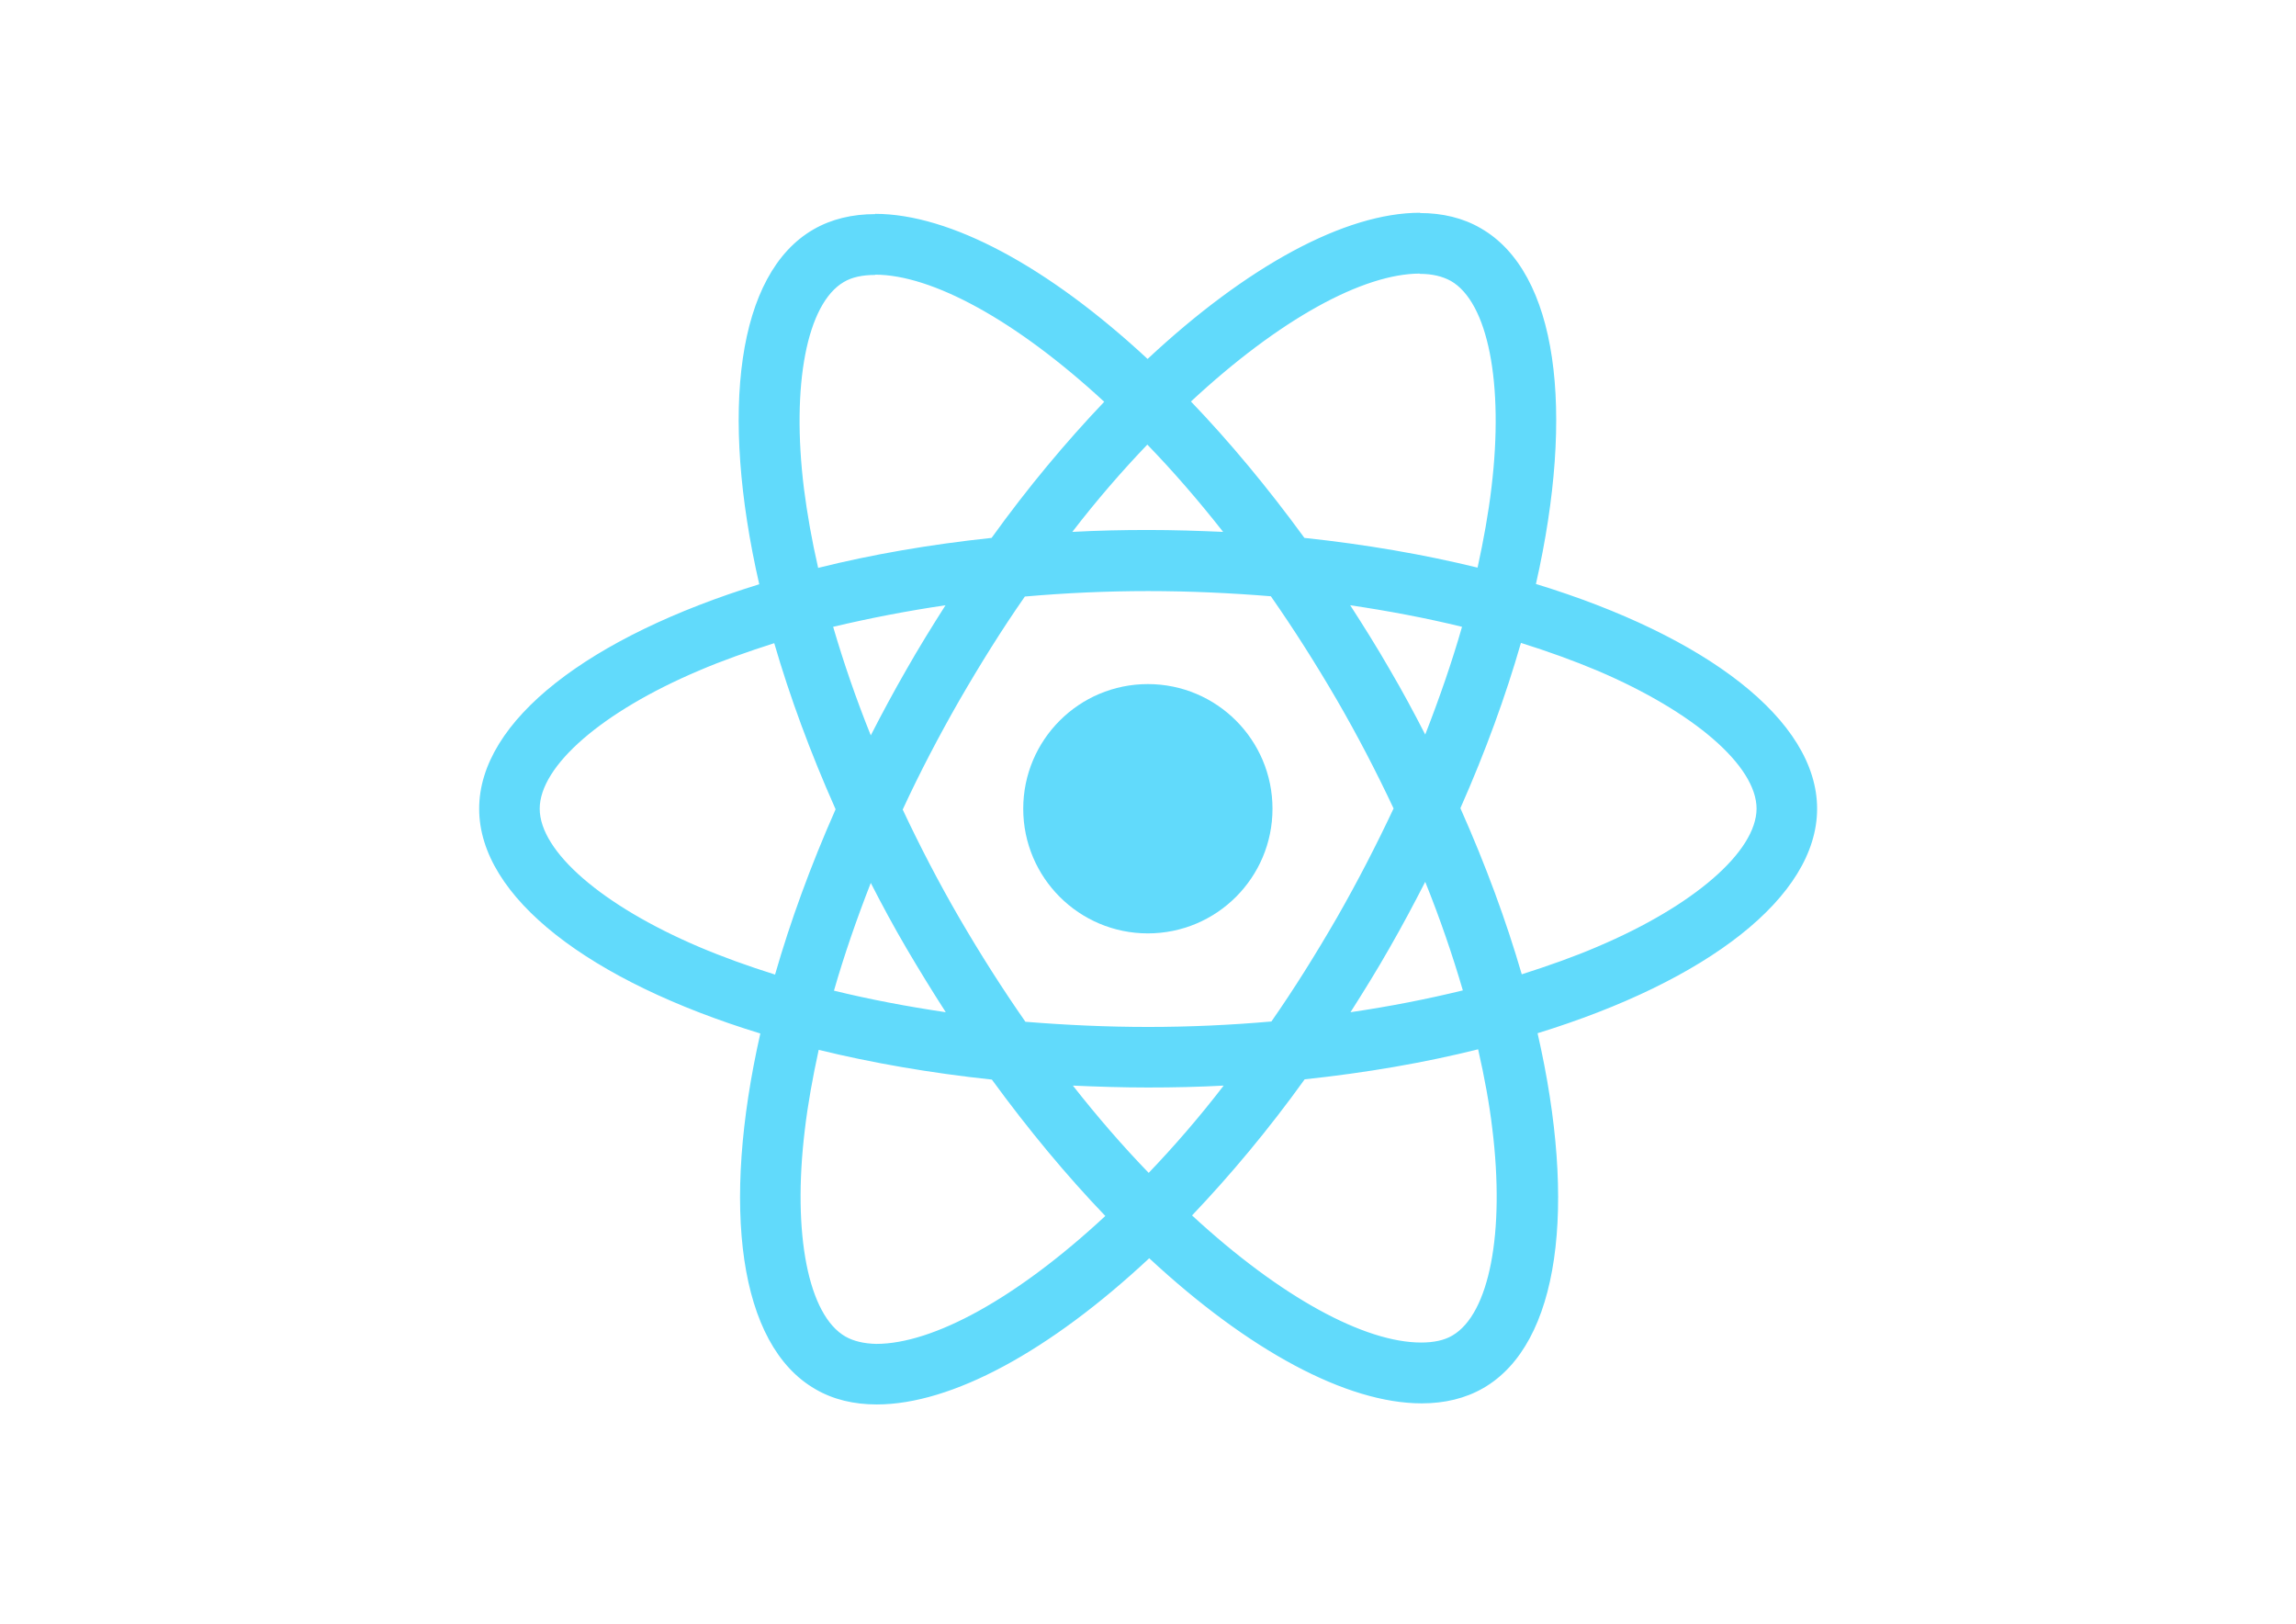
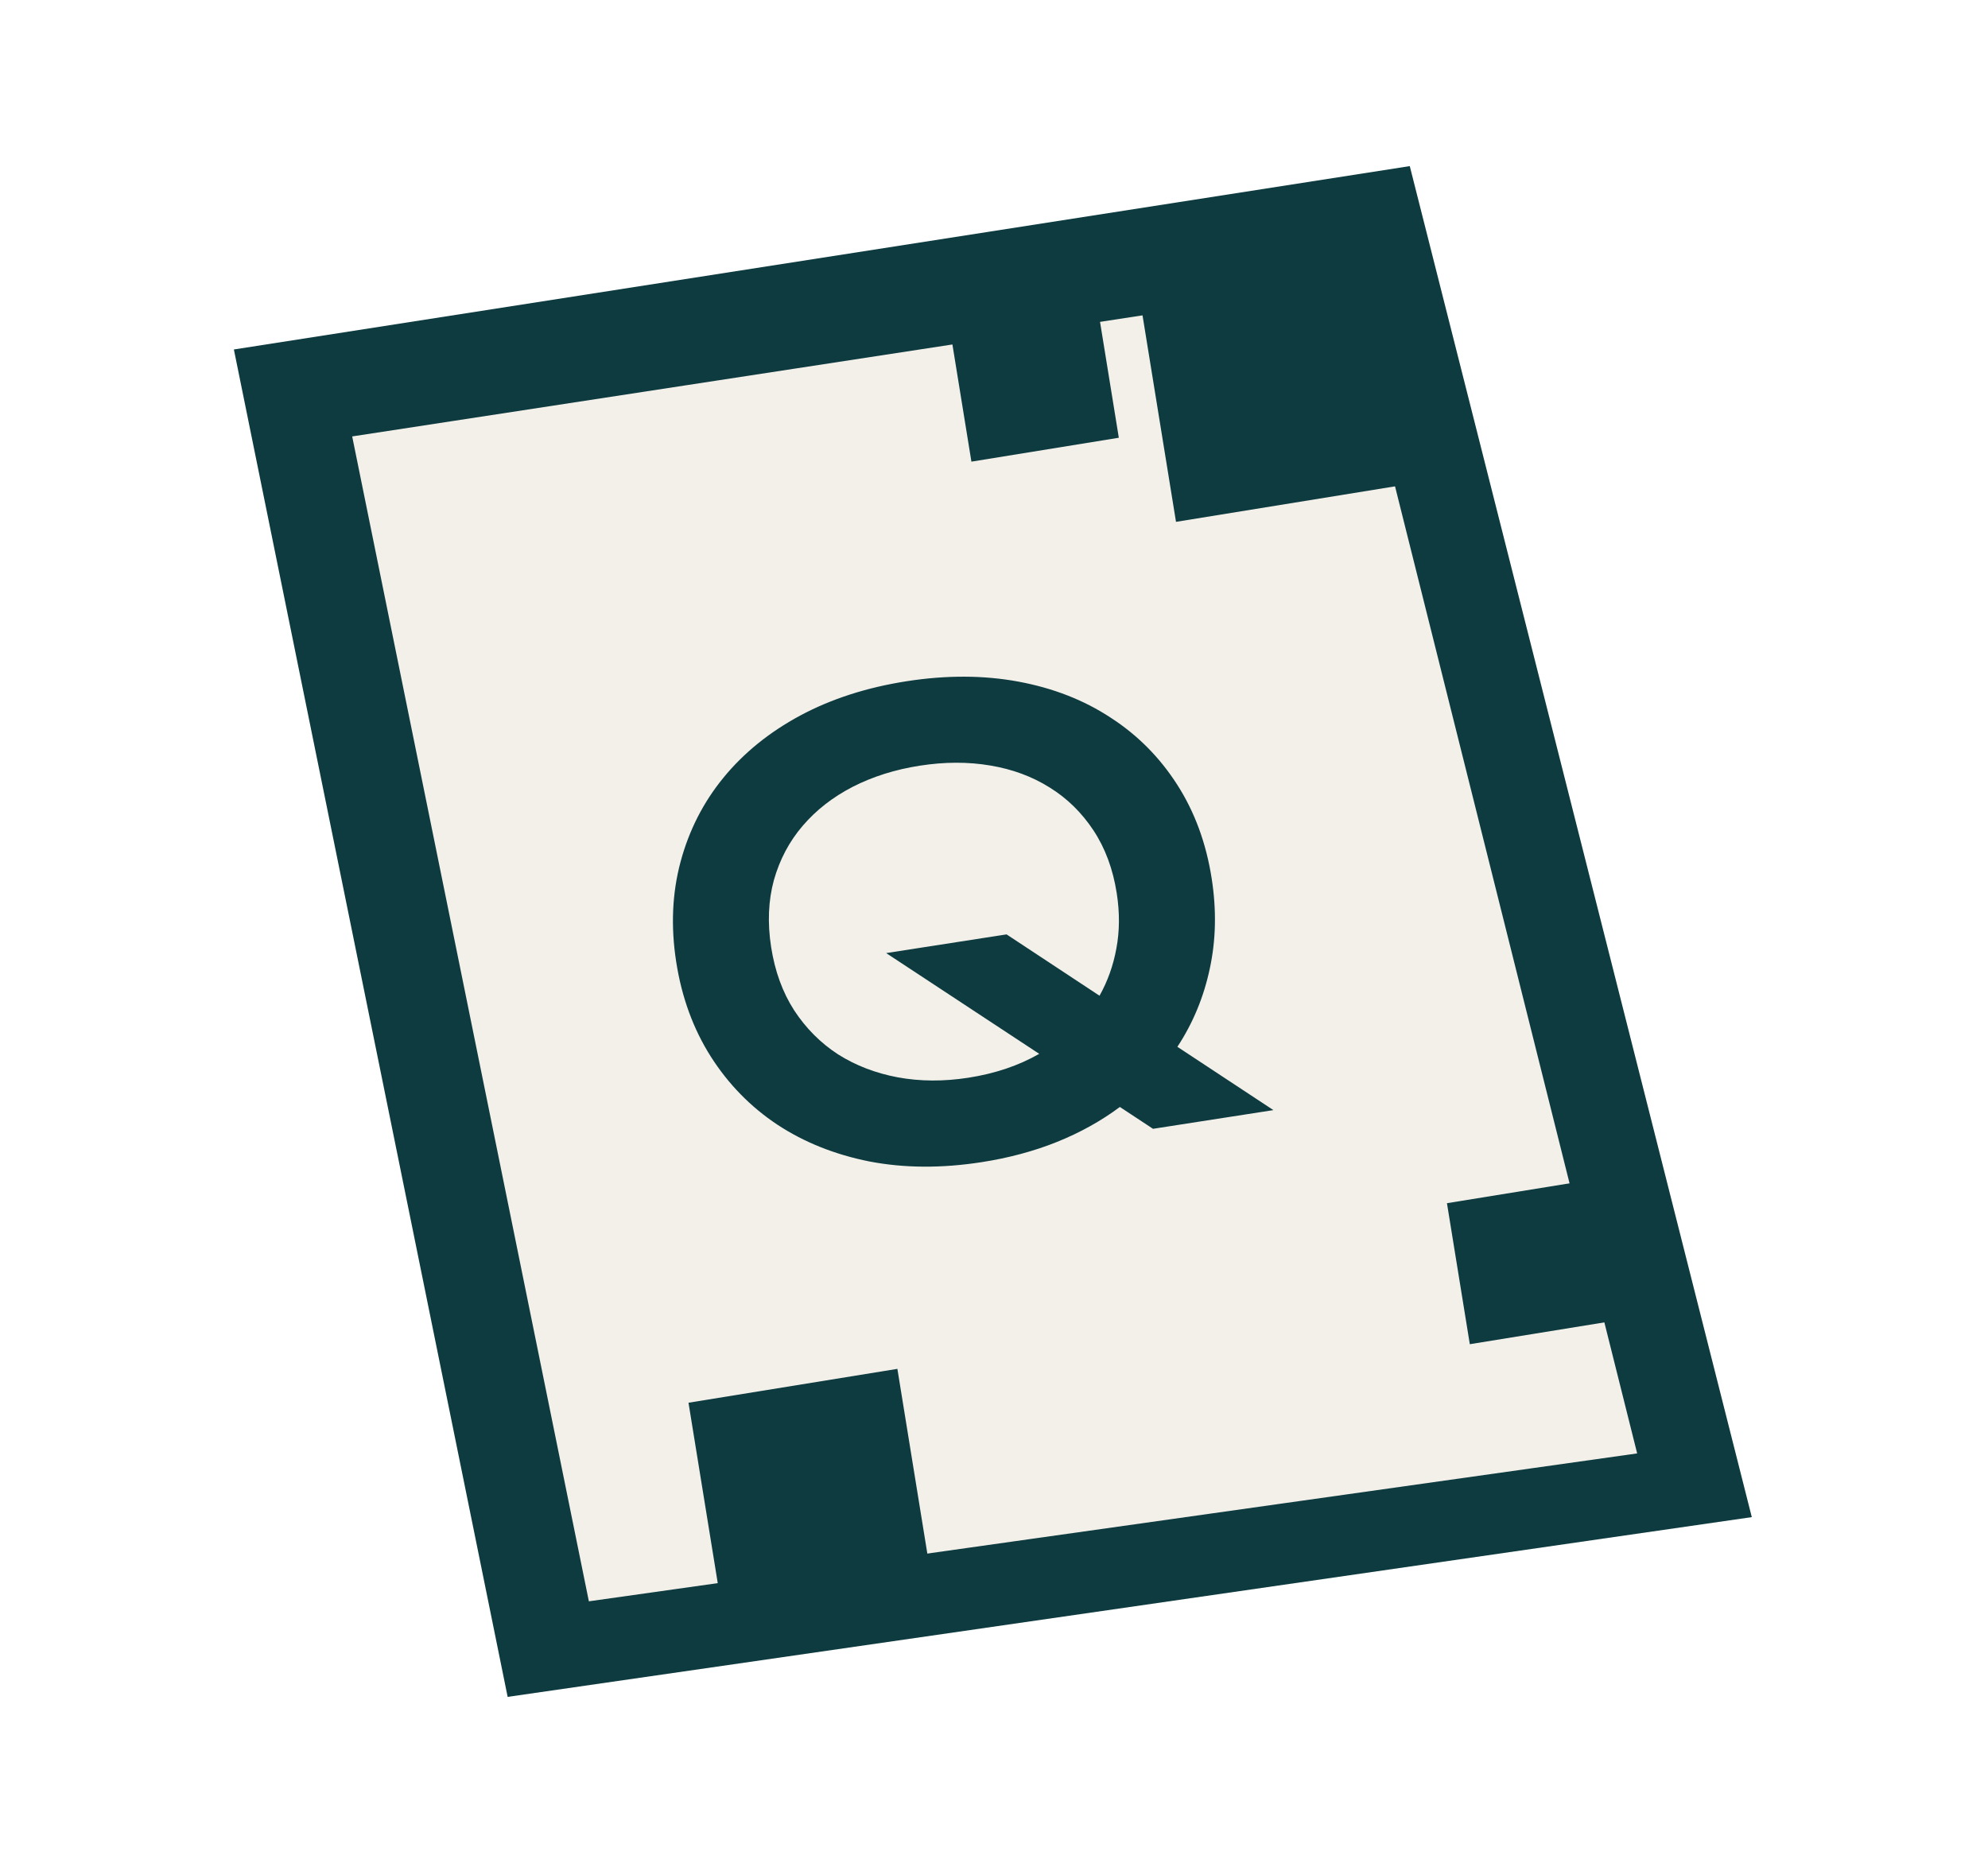
- <svg xmlns="http://www.w3.org/2000/svg" viewBox="0 0 841.9 595.3">
-   <g fill="#61DAFB">
-     <path d="M666.3 296.5c0-32.5-40.7-63.3-103.1-82.4 14.4-63.6 8-114.2-20.2-130.4-6.5-3.8-14.1-5.6-22.4-5.6v22.3c4.6 0 8.3.9 11.4 2.6 13.6 7.8 19.5 37.5 14.9 75.7-1.1 9.4-2.9 19.3-5.1 29.4-19.6-4.8-41-8.5-63.5-10.9-13.5-18.5-27.5-35.3-41.6-50 32.6-30.3 63.2-46.9 84-46.9V78c-27.5 0-63.5 19.6-99.9 53.6-36.4-33.8-72.4-53.2-99.9-53.2v22.3c20.7 0 51.4 16.5 84 46.6-14 14.7-28 31.4-41.3 49.9-22.6 2.4-44 6.1-63.6 11-2.3-10-4-19.7-5.2-29-4.7-38.2 1.1-67.9 14.6-75.8 3-1.8 6.9-2.6 11.5-2.6V78.5c-8.4 0-16 1.8-22.6 5.6-28.1 16.2-34.4 66.7-19.9 130.1-62.2 19.2-102.7 49.9-102.7 82.3 0 32.5 40.7 63.3 103.1 82.4-14.4 63.6-8 114.2 20.2 130.4 6.5 3.8 14.1 5.6 22.5 5.6 27.5 0 63.5-19.6 99.9-53.6 36.4 33.8 72.4 53.2 99.9 53.2 8.4 0 16-1.8 22.6-5.6 28.1-16.2 34.4-66.7 19.9-130.1 62-19.1 102.5-49.9 102.5-82.3zm-130.2-66.7c-3.7 12.9-8.3 26.2-13.5 39.5-4.1-8-8.4-16-13.1-24-4.6-8-9.5-15.8-14.4-23.4 14.2 2.1 27.9 4.7 41 7.9zm-45.8 106.5c-7.8 13.5-15.8 26.3-24.1 38.2-14.9 1.3-30 2-45.2 2-15.1 0-30.2-.7-45-1.9-8.3-11.9-16.4-24.6-24.2-38-7.6-13.1-14.5-26.4-20.8-39.8 6.2-13.4 13.2-26.8 20.7-39.9 7.8-13.5 15.8-26.3 24.1-38.2 14.9-1.3 30-2 45.2-2 15.1 0 30.2.7 45 1.9 8.3 11.9 16.4 24.6 24.2 38 7.6 13.1 14.5 26.4 20.8 39.8-6.3 13.4-13.2 26.8-20.7 39.9zm32.3-13c5.4 13.4 10 26.8 13.8 39.8-13.1 3.2-26.9 5.9-41.2 8 4.9-7.7 9.8-15.6 14.4-23.7 4.6-8 8.9-16.1 13-24.1zM421.2 430c-9.3-9.6-18.6-20.3-27.8-32 9 .4 18.2.7 27.5.7 9.4 0 18.7-.2 27.8-.7-9 11.7-18.3 22.4-27.5 32zm-74.4-58.9c-14.2-2.1-27.9-4.7-41-7.9 3.7-12.9 8.3-26.2 13.5-39.5 4.1 8 8.4 16 13.1 24 4.7 8 9.5 15.8 14.4 23.4zM420.7 163c9.3 9.6 18.6 20.3 27.8 32-9-.4-18.2-.7-27.5-.7-9.4 0-18.7.2-27.8.7 9-11.7 18.3-22.4 27.5-32zm-74 58.9c-4.9 7.7-9.8 15.6-14.4 23.7-4.6 8-8.9 16-13 24-5.4-13.4-10-26.8-13.8-39.8 13.1-3.1 26.9-5.8 41.2-7.9zm-90.5 125.2c-35.4-15.1-58.3-34.9-58.3-50.6 0-15.7 22.9-35.6 58.3-50.6 8.6-3.7 18-7 27.7-10.1 5.7 19.6 13.2 40 22.5 60.9-9.2 20.8-16.6 41.1-22.2 60.6-9.9-3.1-19.3-6.5-28-10.2zM310 490c-13.6-7.8-19.5-37.5-14.9-75.7 1.1-9.4 2.9-19.3 5.1-29.4 19.6 4.8 41 8.5 63.5 10.9 13.5 18.5 27.5 35.3 41.6 50-32.6 30.3-63.2 46.9-84 46.9-4.5-.1-8.3-1-11.3-2.7zm237.2-76.2c4.7 38.2-1.1 67.9-14.6 75.8-3 1.8-6.9 2.6-11.5 2.6-20.7 0-51.4-16.5-84-46.6 14-14.7 28-31.4 41.3-49.9 22.6-2.4 44-6.1 63.6-11 2.3 10.1 4.1 19.8 5.2 29.1zm38.5-66.7c-8.6 3.7-18 7-27.7 10.1-5.7-19.6-13.2-40-22.5-60.9 9.2-20.8 16.6-41.1 22.2-60.6 9.9 3.1 19.3 6.5 28.1 10.2 35.4 15.1 58.3 34.9 58.3 50.6-.1 15.7-23 35.6-58.4 50.6zM320.8 78.4z" />
-     <circle cx="420.9" cy="296.5" r="45.7" />
-     <path d="M520.5 78.1z" />
-   </g>
+ <svg xmlns="http://www.w3.org/2000/svg" width="459" height="431" viewBox="0 0 459 431" fill="none">
+   <path d="M325.496 38.355L404.465 350.306L117.209 391.811L54 80.693L325.496 38.355Z" fill="#0E3B40" />
+   <path d="M304.618 87.768L302.186 78.054L292.288 79.571L105.792 108.145L94.386 109.892L96.683 121.201L142.613 347.27L144.674 357.414L154.923 355.968L352.271 328.122L364.366 326.415L361.4 314.565L304.618 87.768Z" fill="#F3F0EA" stroke="#F3F0EA" stroke-width="21.988" />
+   <path d="M156.121 222.071C154.854 213.911 155.193 206.21 157.138 198.968C159.082 191.726 162.376 185.266 167.018 179.588C171.699 173.857 177.613 169.067 184.758 165.219C191.95 161.365 200.156 158.722 209.376 157.29C218.55 155.866 227.148 155.9 235.17 157.393C243.192 158.886 250.279 161.657 256.431 165.707C262.623 169.703 267.743 174.857 271.791 181.168C275.84 187.48 278.498 194.716 279.765 202.876C280.895 210.16 280.745 217.099 279.314 223.695C277.922 230.238 275.432 236.243 271.842 241.71L294.012 256.327L266.213 260.643L258.56 255.599C254.244 258.818 249.42 261.503 244.089 263.653C238.757 265.802 232.933 267.367 226.617 268.348C217.397 269.779 208.772 269.726 200.743 268.187C192.753 266.594 185.656 263.754 179.45 259.666C173.29 255.57 168.182 250.344 164.127 243.986C160.064 237.582 157.395 230.277 156.121 222.071ZM178.042 218.668C178.908 224.246 180.68 229.117 183.356 233.281C186.079 237.438 189.462 240.832 193.506 243.461C197.588 246.038 202.182 247.803 207.288 248.758C212.439 249.705 217.873 249.735 223.59 248.847C229.721 247.895 235.172 246.058 239.943 243.334L204.604 220.068L232.403 215.752L253.864 229.913C255.75 226.551 257.049 222.903 257.76 218.968C258.51 214.98 258.538 210.751 257.843 206.279C256.977 200.701 255.187 195.856 252.471 191.745C249.756 187.634 246.387 184.333 242.365 181.842C238.335 179.304 233.752 177.608 228.615 176.753C223.524 175.891 218.12 175.903 212.403 176.791C206.687 177.678 201.51 179.308 196.874 181.68C192.284 184.045 188.431 187.052 185.314 190.699C182.237 194.292 180.028 198.46 178.686 203.2C177.391 207.934 177.176 213.09 178.042 218.668Z" fill="#0E3B40" />
+   <rect x="219.018" y="74.108" width="34.479" height="32.911" transform="rotate(-9.21004 219.018 74.1079)" fill="#0E3B40" />
+   <rect x="334.08" y="277.82" width="34.553" height="32.982" transform="rotate(-9.21004 334.08 277.82)" fill="#0E3B40" />
+   <rect x="158.964" y="323.892" width="48.859" height="46.638" transform="rotate(-9.21004 158.964 323.892)" fill="#0E3B40" />
+   <rect x="262.984" y="67.836" width="55.888" height="53.348" transform="rotate(-9.21004 262.984 67.8357)" fill="#0E3B40" />
</svg>
